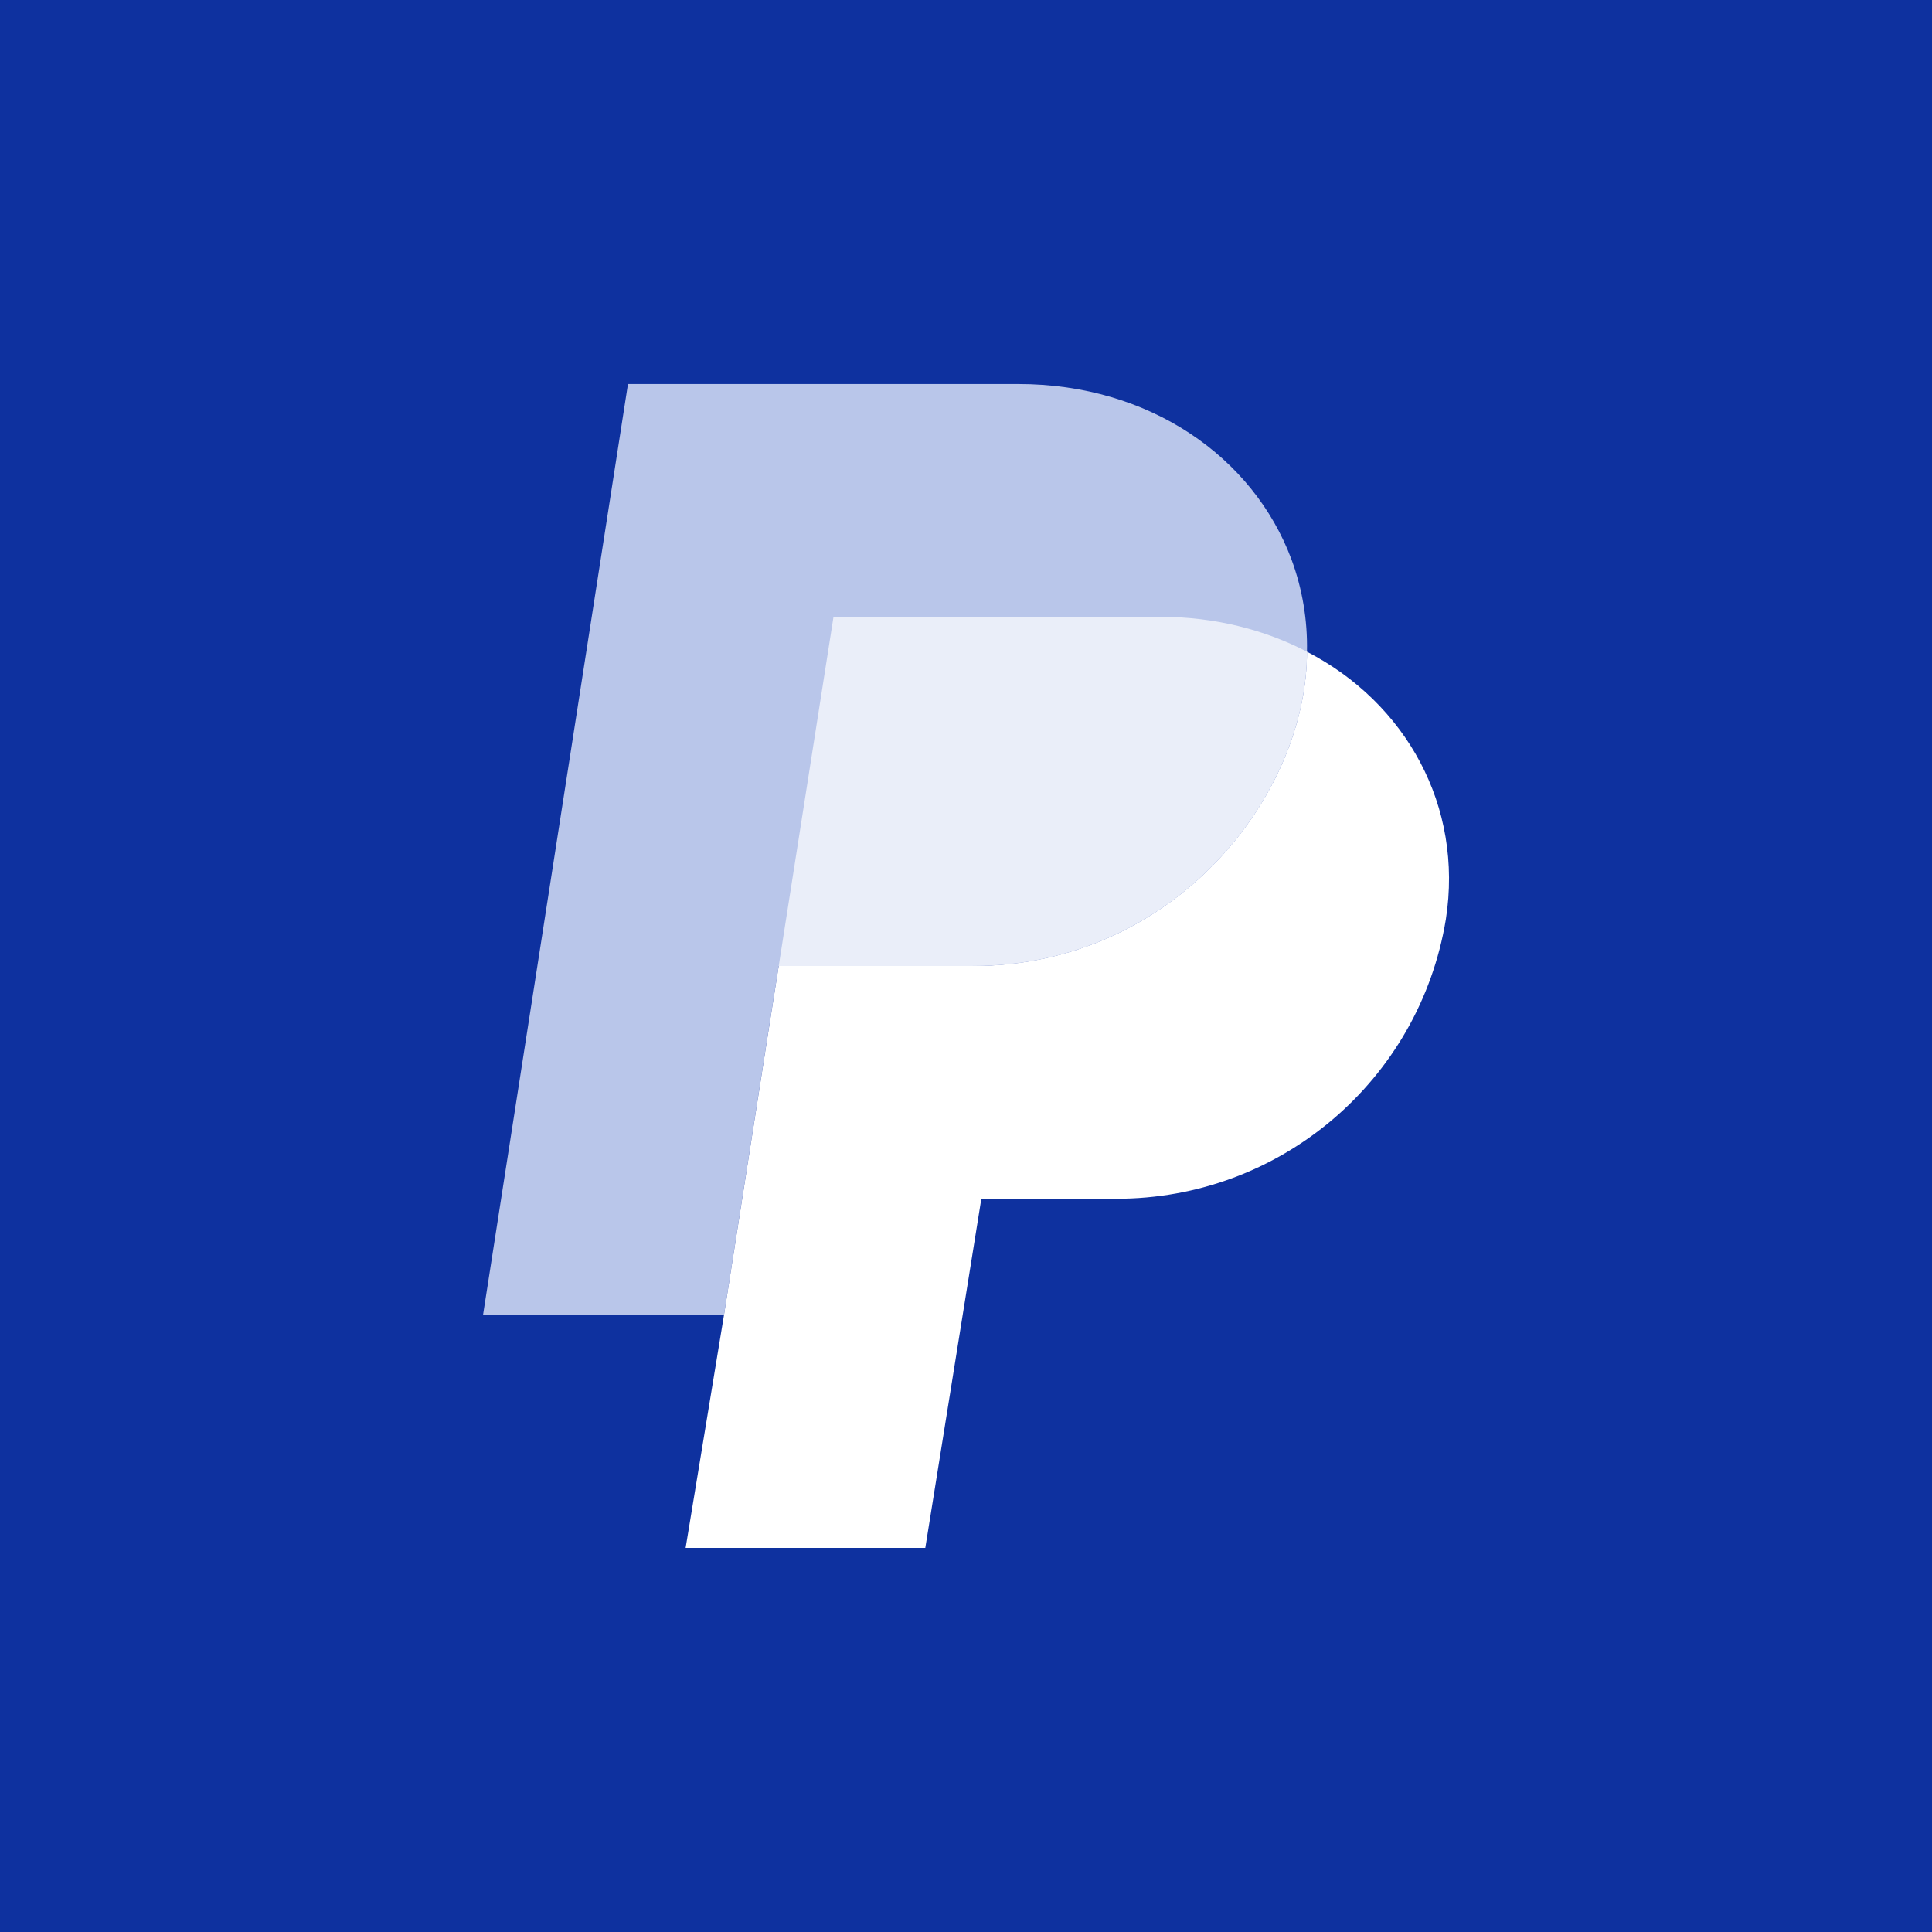
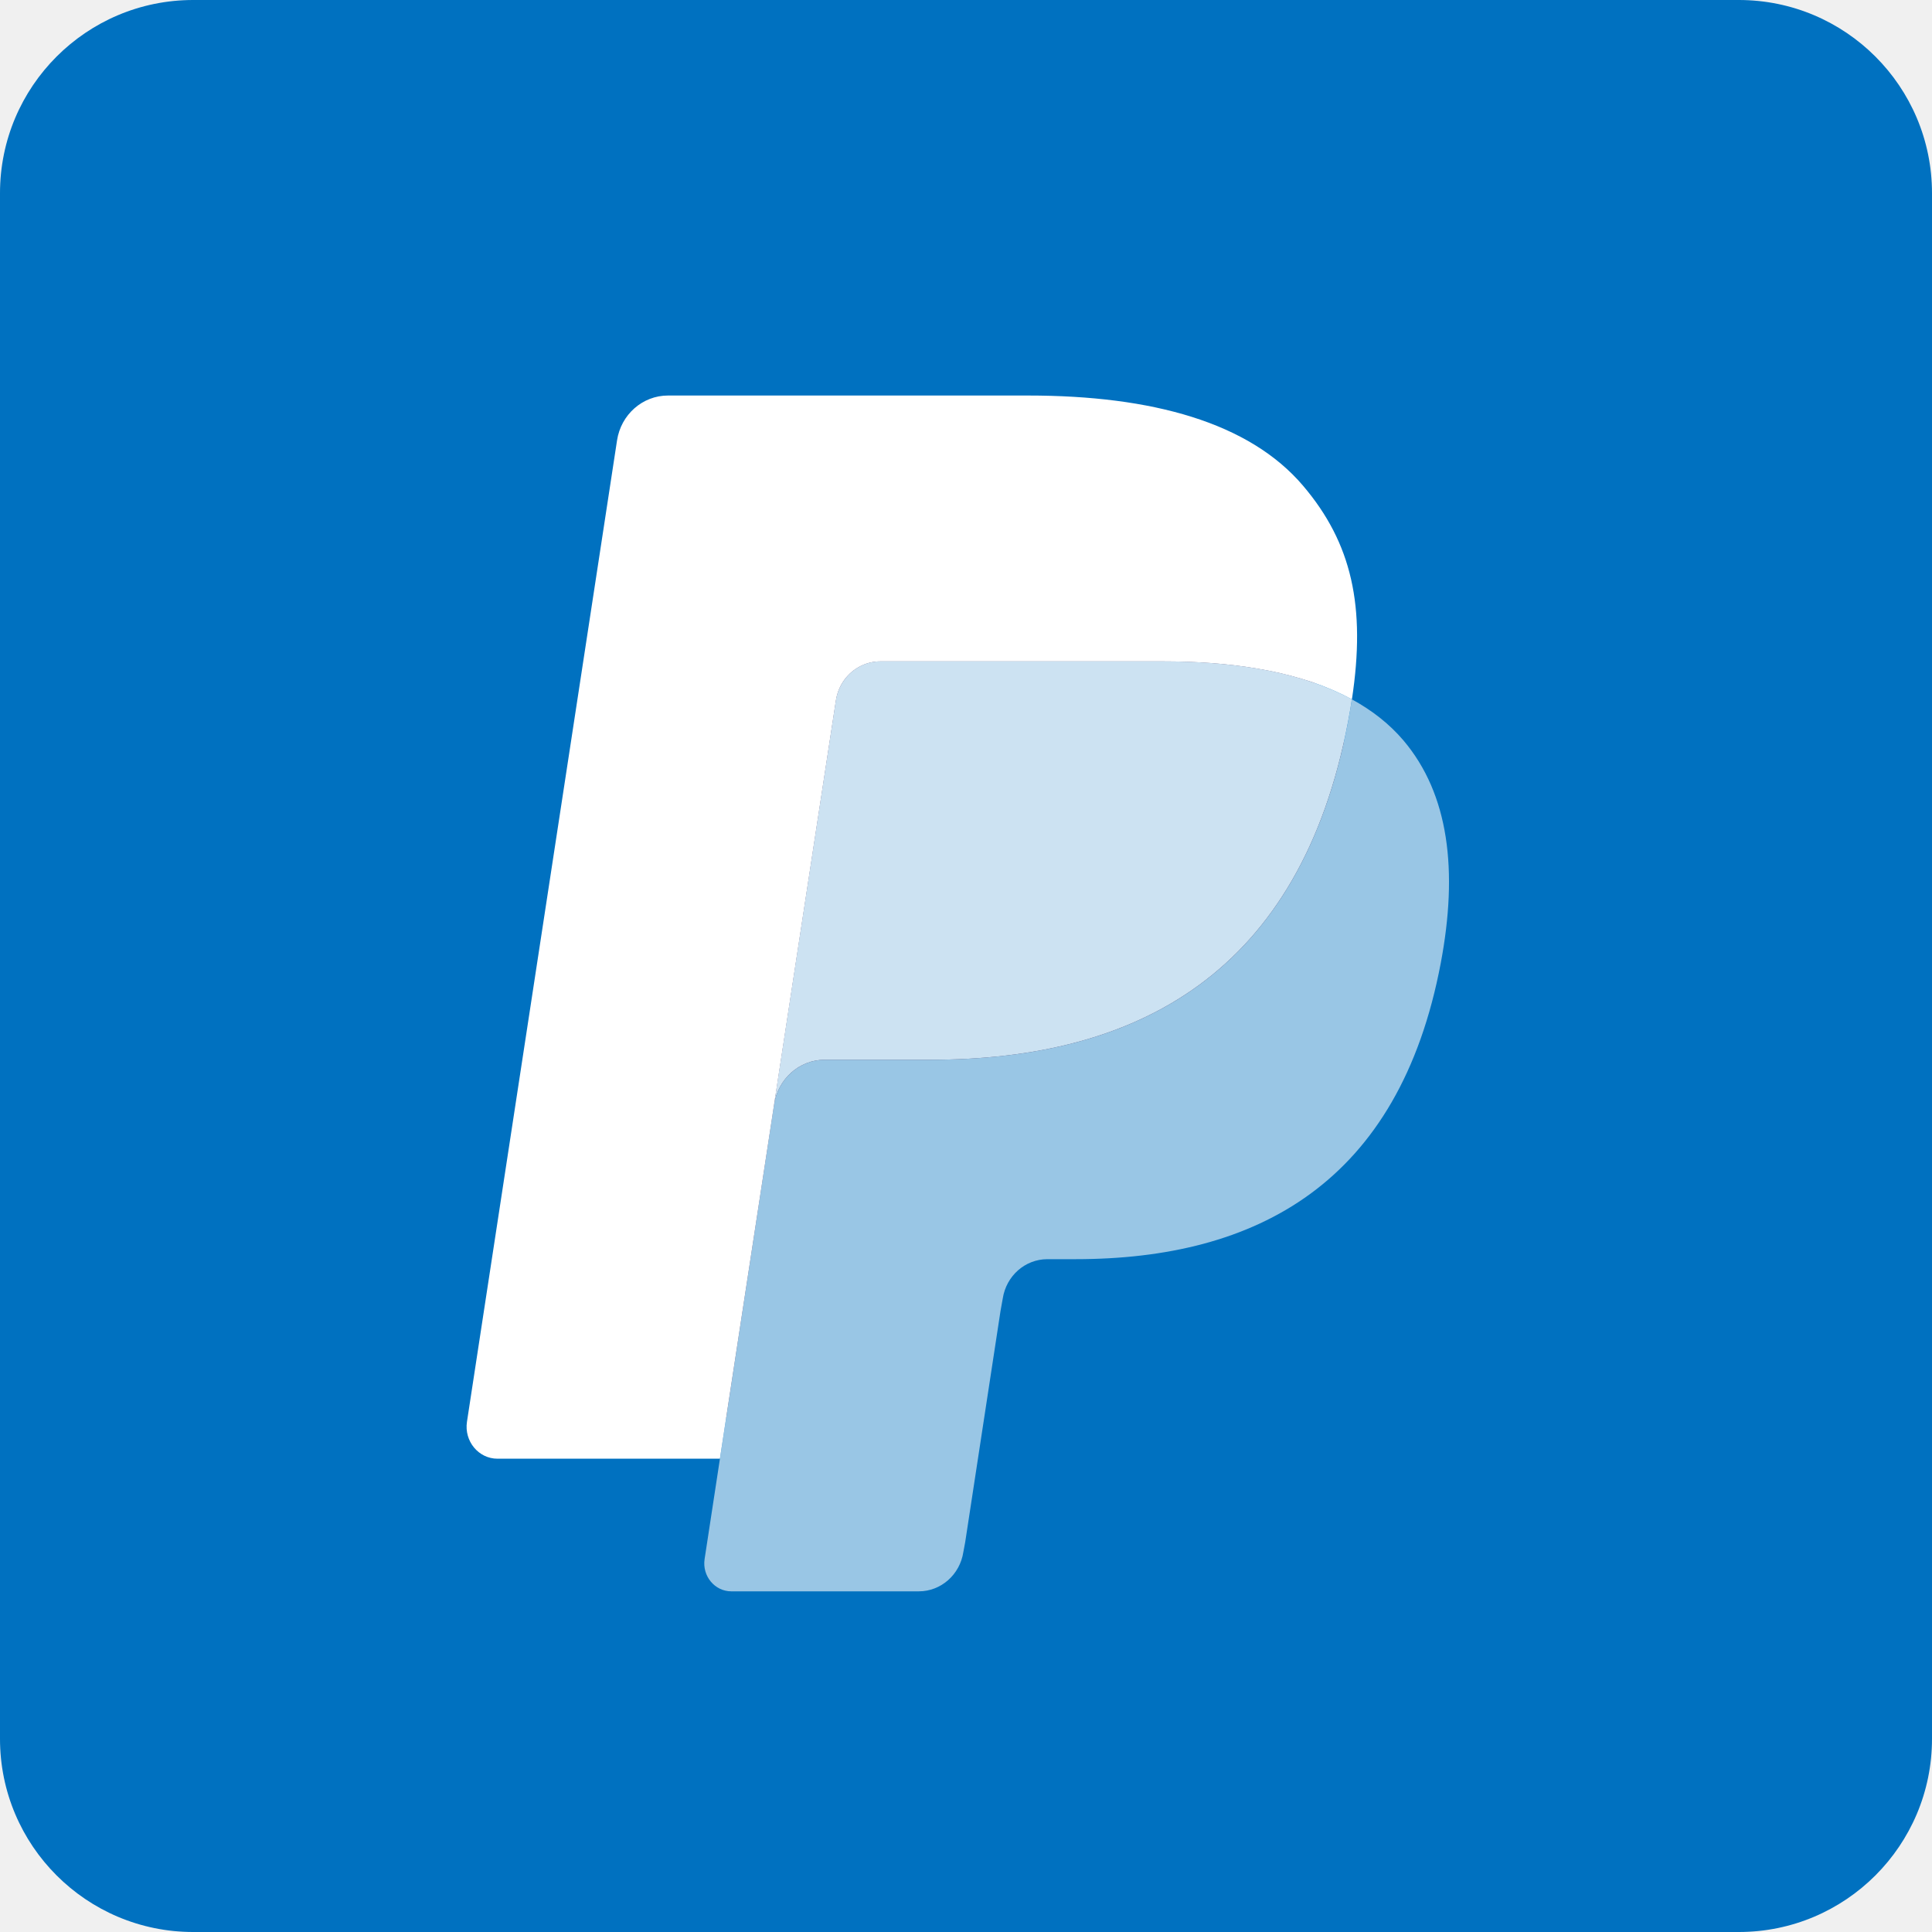
- <svg xmlns="http://www.w3.org/2000/svg" width="40" height="40" fill="none" version="1.1" viewBox="0 0 40 40" xml:space="preserve">
-   <rect width="40" height="40" fill="#0e319f" stroke-width=".833" />
-   <g transform="matrix(.53548 0 0 .53549 6.2217 6.3445)" clip-path="url(#a)" stroke-width="1" style="paint-order:stroke markers fill">
-     <g stroke-width="1">
-       <path d="m38.914 13.35c0 5.574-5.144 12.15-12.927 12.15h-7.497l-0.368 2.322-1.749 11.178h-9.317l5.605-36h15.095c5.083 0 9.082 2.833 10.555 6.77a9.687 9.687 0 0 1 0.603 3.58z" fill="#b9c6ea" style="paint-order:stroke markers fill" />
-       <path d="m44.284 23.7a12.894 12.894 0 0 1-12.754 10.8h-5.206l-2.167 13.5h-9.267l1.483-9 1.75-11.178 0.367-2.322h7.497c7.773 0 12.927-6.576 12.927-12.15 3.825 1.974 6.055 5.963 5.37 10.35z" fill="#fff" style="paint-order:stroke markers fill" />
-       <path d="m38.914 13.35c-1.604-0.839-3.549-1.35-5.666-1.35h-12.64l-2.118 13.5h7.497c7.773 0 12.927-6.576 12.927-12.15z" fill="#eaeef9" style="paint-order:stroke markers fill" />
-     </g>
-   </g>
-   <defs>
-     <clipPath id="a">
-       <path d="m7.056 3h37.35v45h-37.35z" fill="#fff" />
-     </clipPath>
-   </defs>
+ <svg xmlns="http://www.w3.org/2000/svg" width="40" height="40" viewBox="0 0 40 40" fill="none">
+   <rect width="40" height="40" rx="4" fill="#0071C0" />
+   <path fill-rule="evenodd" clip-rule="evenodd" d="M15.438 32.107L15.854 29.382L14.927 29.36H10.503L13.578 9.249C13.587 9.189 13.618 9.132 13.664 9.092C13.709 9.052 13.767 9.03 13.828 9.03H21.287C23.764 9.03 25.473 9.561 26.365 10.61C26.783 11.102 27.049 11.617 27.178 12.183C27.314 12.777 27.316 13.487 27.184 14.352L27.174 14.415V14.97L27.593 15.215C27.945 15.407 28.225 15.628 28.44 15.88C28.797 16.302 29.029 16.837 29.127 17.471C29.228 18.123 29.194 18.899 29.029 19.778C28.838 20.788 28.529 21.669 28.113 22.389C27.729 23.053 27.241 23.603 26.661 24.03C26.108 24.435 25.45 24.743 24.707 24.94C23.986 25.133 23.165 25.231 22.264 25.231H21.683C21.268 25.231 20.865 25.385 20.548 25.662C20.231 25.944 20.021 26.329 19.957 26.751L19.913 26.996L19.178 31.8L19.145 31.976C19.136 32.032 19.121 32.06 19.098 32.079C19.078 32.096 19.05 32.107 19.022 32.107H15.438Z" fill="#28356A" />
+   <path fill-rule="evenodd" clip-rule="evenodd" d="M27.989 14.479C27.967 14.626 27.942 14.776 27.913 14.93C26.929 20.141 23.564 21.941 19.265 21.941H17.077C16.551 21.941 16.108 22.335 16.026 22.87L14.588 32.279C14.535 32.63 14.798 32.947 15.141 32.947H19.023C19.482 32.947 19.873 32.602 19.945 32.134L19.983 31.931L20.714 27.146L20.761 26.884C20.833 26.415 21.224 26.07 21.684 26.07H22.264C26.025 26.07 28.969 24.495 29.83 19.937C30.189 18.032 30.003 16.442 29.052 15.324C28.764 14.987 28.407 14.707 27.989 14.479Z" fill="#99C6E5" />
+   <path fill-rule="evenodd" clip-rule="evenodd" d="M26.96 14.056C26.809 14.011 26.654 13.97 26.495 13.933C26.335 13.897 26.172 13.865 26.003 13.837C25.413 13.739 24.766 13.692 24.074 13.692H18.227C18.083 13.692 17.946 13.726 17.824 13.786C17.554 13.92 17.354 14.183 17.305 14.506L16.061 22.633L16.026 22.87C16.108 22.335 16.55 21.941 17.076 21.941H19.265C23.563 21.941 26.929 20.14 27.912 14.931C27.942 14.776 27.966 14.626 27.989 14.479C27.74 14.343 27.47 14.227 27.18 14.127C27.108 14.103 27.034 14.079 26.96 14.056Z" fill="#CCE2F2" />
+   <path fill-rule="evenodd" clip-rule="evenodd" d="M17.306 14.506C17.354 14.183 17.554 13.92 17.824 13.787C17.947 13.726 18.083 13.693 18.227 13.693H24.074C24.767 13.693 25.413 13.739 26.003 13.838C26.172 13.866 26.336 13.898 26.496 13.934C26.655 13.971 26.81 14.012 26.96 14.057C27.035 14.08 27.109 14.104 27.181 14.127C27.471 14.227 27.741 14.344 27.99 14.479C28.282 12.554 27.987 11.243 26.978 10.056C25.866 8.749 23.858 8.189 21.288 8.189H13.829C13.304 8.189 12.856 8.583 12.775 9.119L9.668 29.436C9.607 29.838 9.907 30.201 10.3 30.201H14.905L17.306 14.506Z" fill="white" />
</svg>
